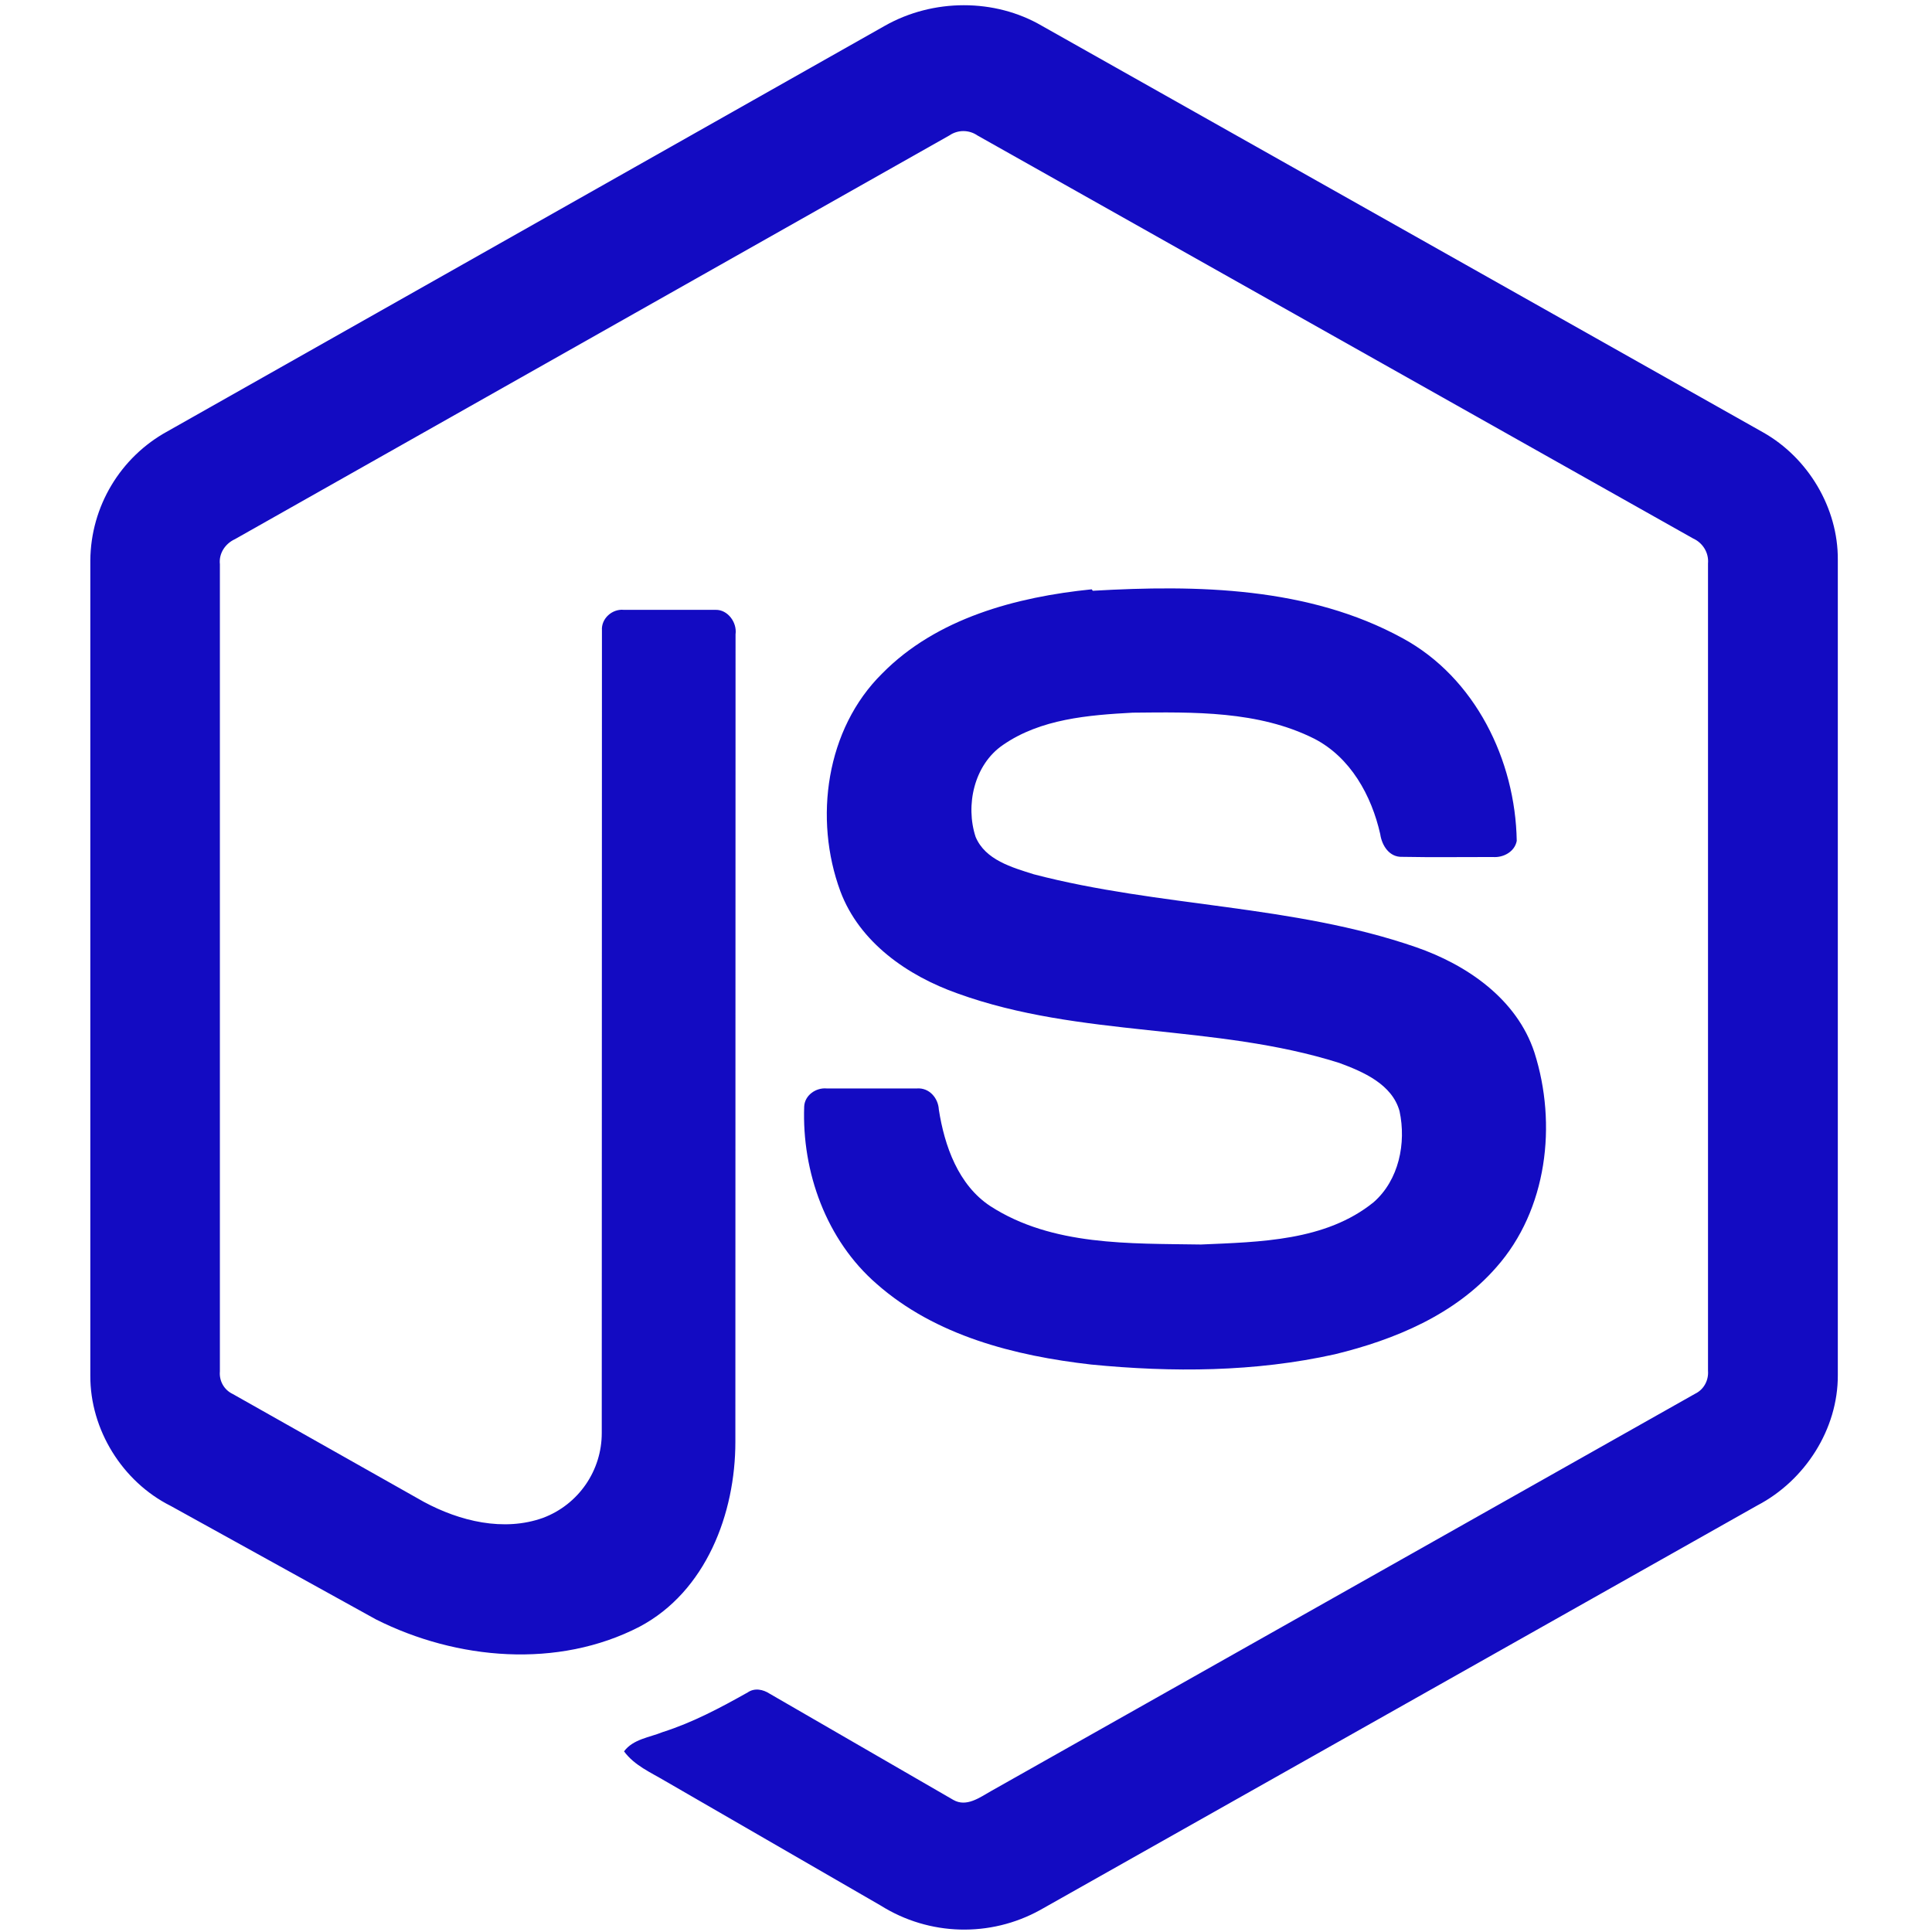
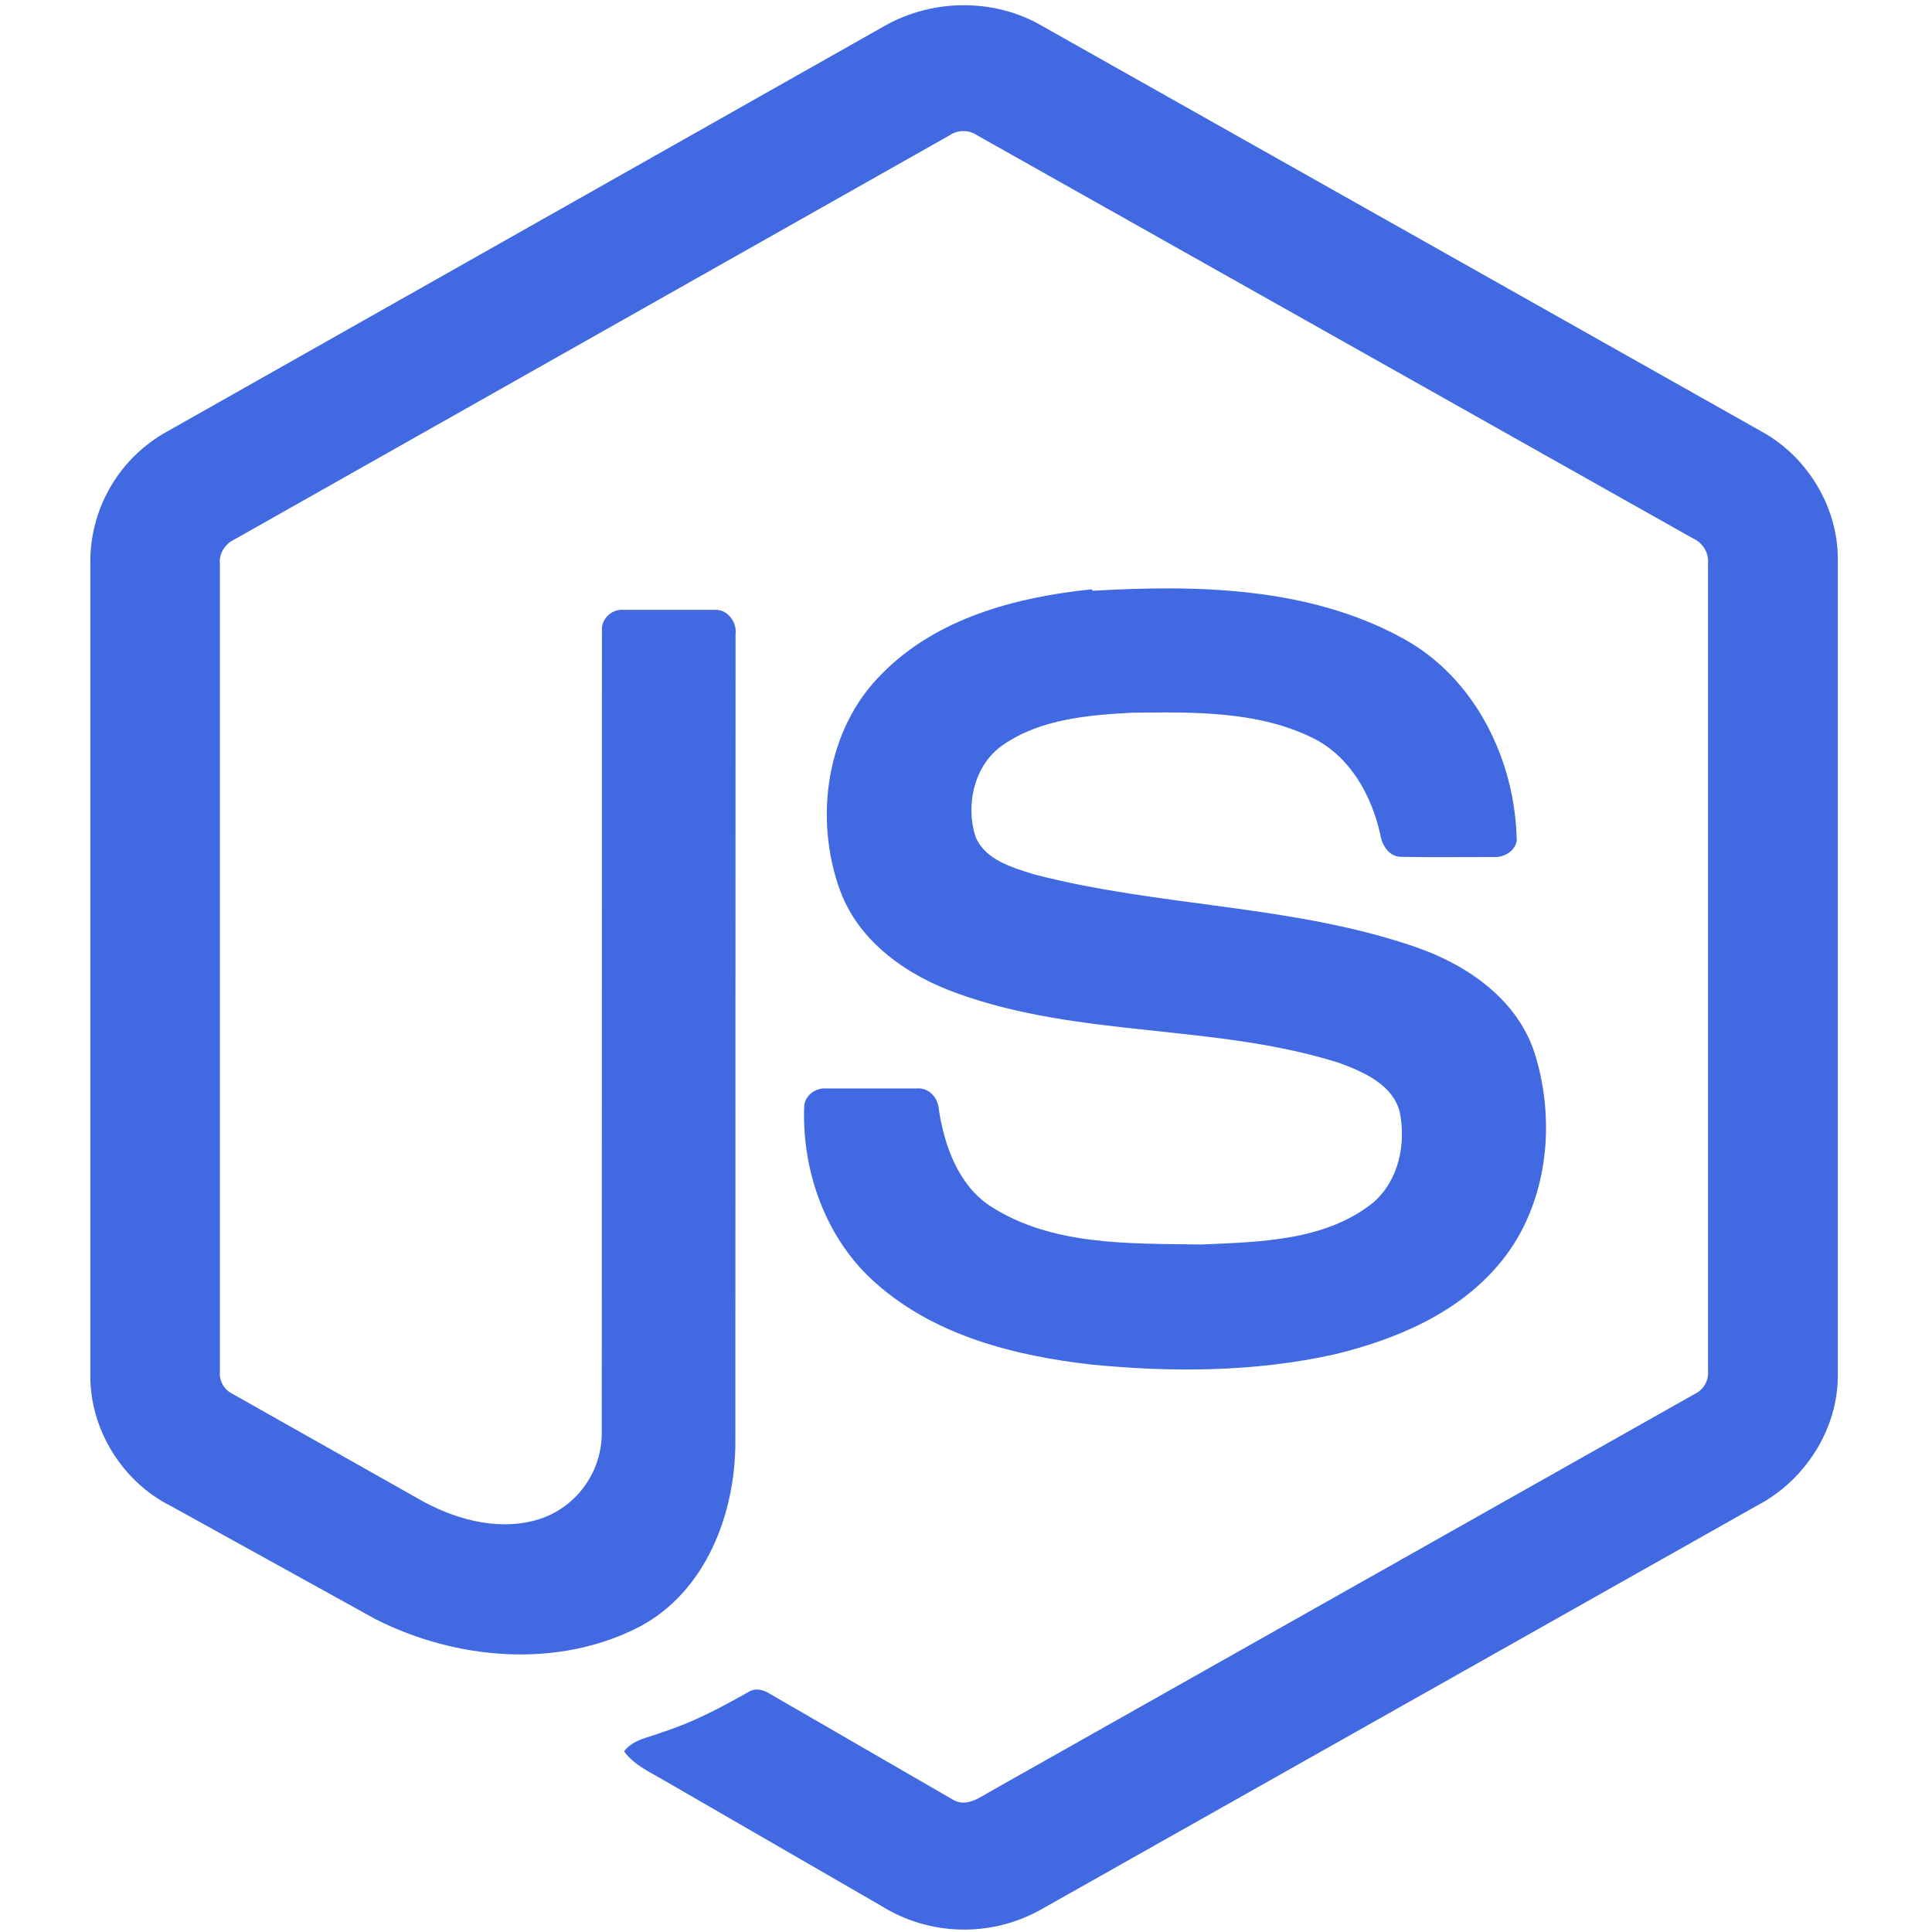
- <svg xmlns="http://www.w3.org/2000/svg" width="64" height="64" viewBox="0 0 32 32" preserveAspectRatio="xMidYMid" fill="#130bc2">
+ <svg xmlns="http://www.w3.org/2000/svg" width="64" height="64" viewBox="0 0 32 32" preserveAspectRatio="xMidYMid" fill="#4169E1">
  <path d="M14.656.427c.8-.453 1.82-.455 2.6 0L29.2 7.16c.747.42 1.247 1.253 1.24 2.114v13.5c.005.897-.544 1.748-1.332 2.16l-11.88 6.702a2.6 2.6 0 0 1-2.639-.073l-3.565-2.06c-.243-.145-.516-.26-.688-.495.152-.204.422-.23.642-.32.496-.158.95-.4 1.406-.656.115-.08.256-.05.366.022l3.04 1.758c.217.125.437-.04.623-.145l11.665-6.583c.144-.07.224-.222.212-.38V9.334c.016-.18-.087-.344-.25-.417L16.19 2.244a.41.41 0 0 0-.465-.001L3.892 8.93c-.16.073-.27.235-.25.415v13.37c-.014.158.07.307.215.375l3.162 1.785c.594.32 1.323.5 1.977.265a1.5 1.5 0 0 0 .971-1.409l.003-13.29c-.014-.197.172-.36.363-.34h1.52c.2-.005.357.207.33.405L12.18 23.88c.001 1.188-.487 2.48-1.586 3.063-1.354.7-3.028.553-4.366-.12l-3.4-1.88c-.8-.4-1.337-1.264-1.332-2.16v-13.5a2.46 2.46 0 0 1 1.282-2.141L14.656.427zM18.1 9.785c1.727-.1 3.576-.066 5.13.785 1.203.652 1.87 2.02 1.892 3.358-.034.18-.222.28-.394.267-.5-.001-1.002.007-1.504-.003-.213.008-.336-.188-.363-.376-.144-.64-.493-1.273-1.095-1.582-.924-.463-1.996-.44-3.004-.43-.736.04-1.527.103-2.15.535-.48.328-.624 1-.453 1.522.16.383.603.506.964.62 2.082.544 4.287.5 6.33 1.207.845.292 1.672.86 1.962 1.745.378 1.186.213 2.604-.63 3.556-.684.784-1.68 1.2-2.675 1.442-1.323.295-2.695.302-4.038.17-1.263-.144-2.577-.476-3.552-1.336-.834-.724-1.24-1.852-1.2-2.94.01-.184.193-.312.37-.297h1.5c.202-.014.35.16.36.35.093.6.322 1.25.854 1.6 1.026.662 2.313.616 3.487.635.973-.043 2.065-.056 2.86-.7.42-.367.543-.98.43-1.508-.123-.446-.6-.653-1-.8-2.055-.65-4.285-.414-6.32-1.15-.826-.292-1.625-.844-1.942-1.693-.443-1.2-.24-2.687.693-3.607.9-.915 2.22-1.268 3.47-1.394z" />
</svg>
